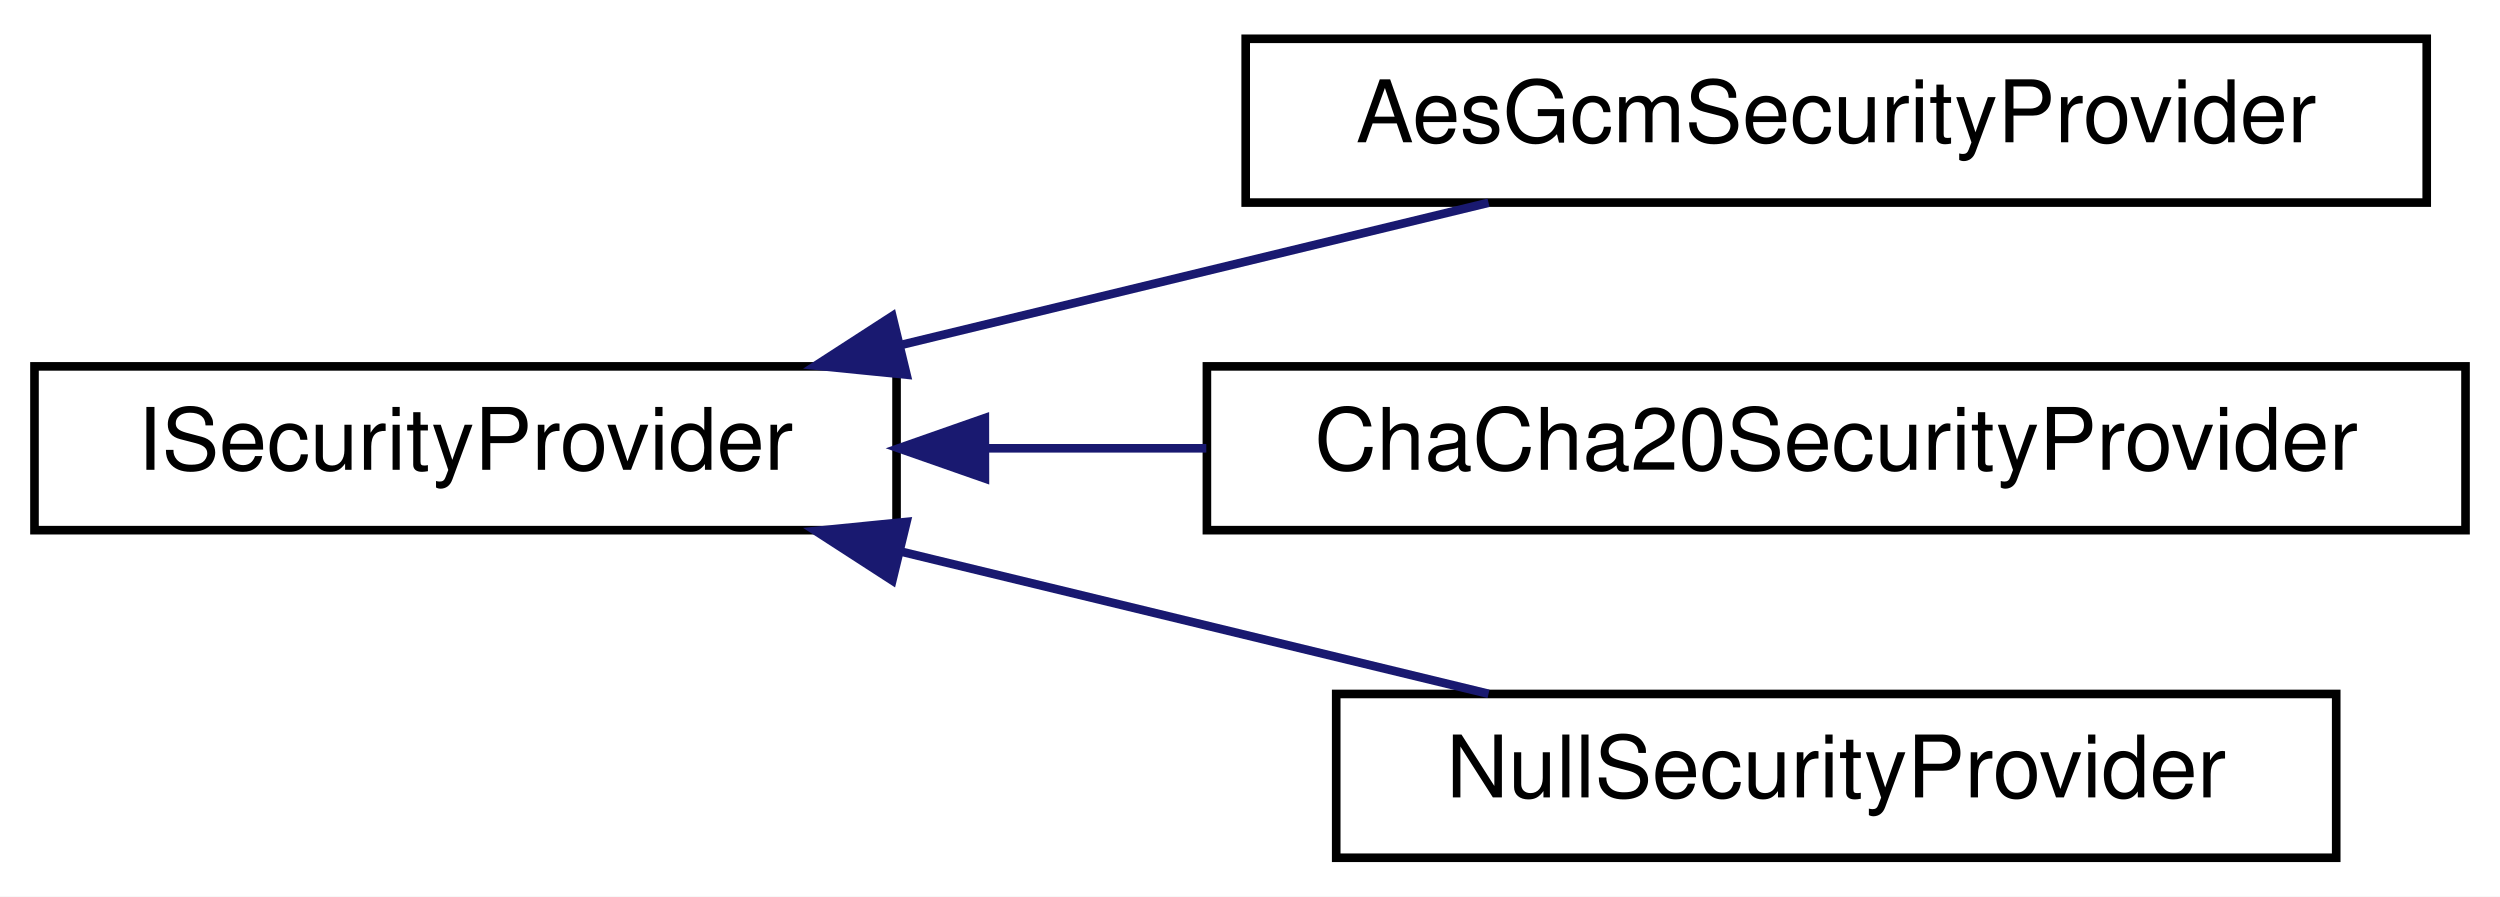
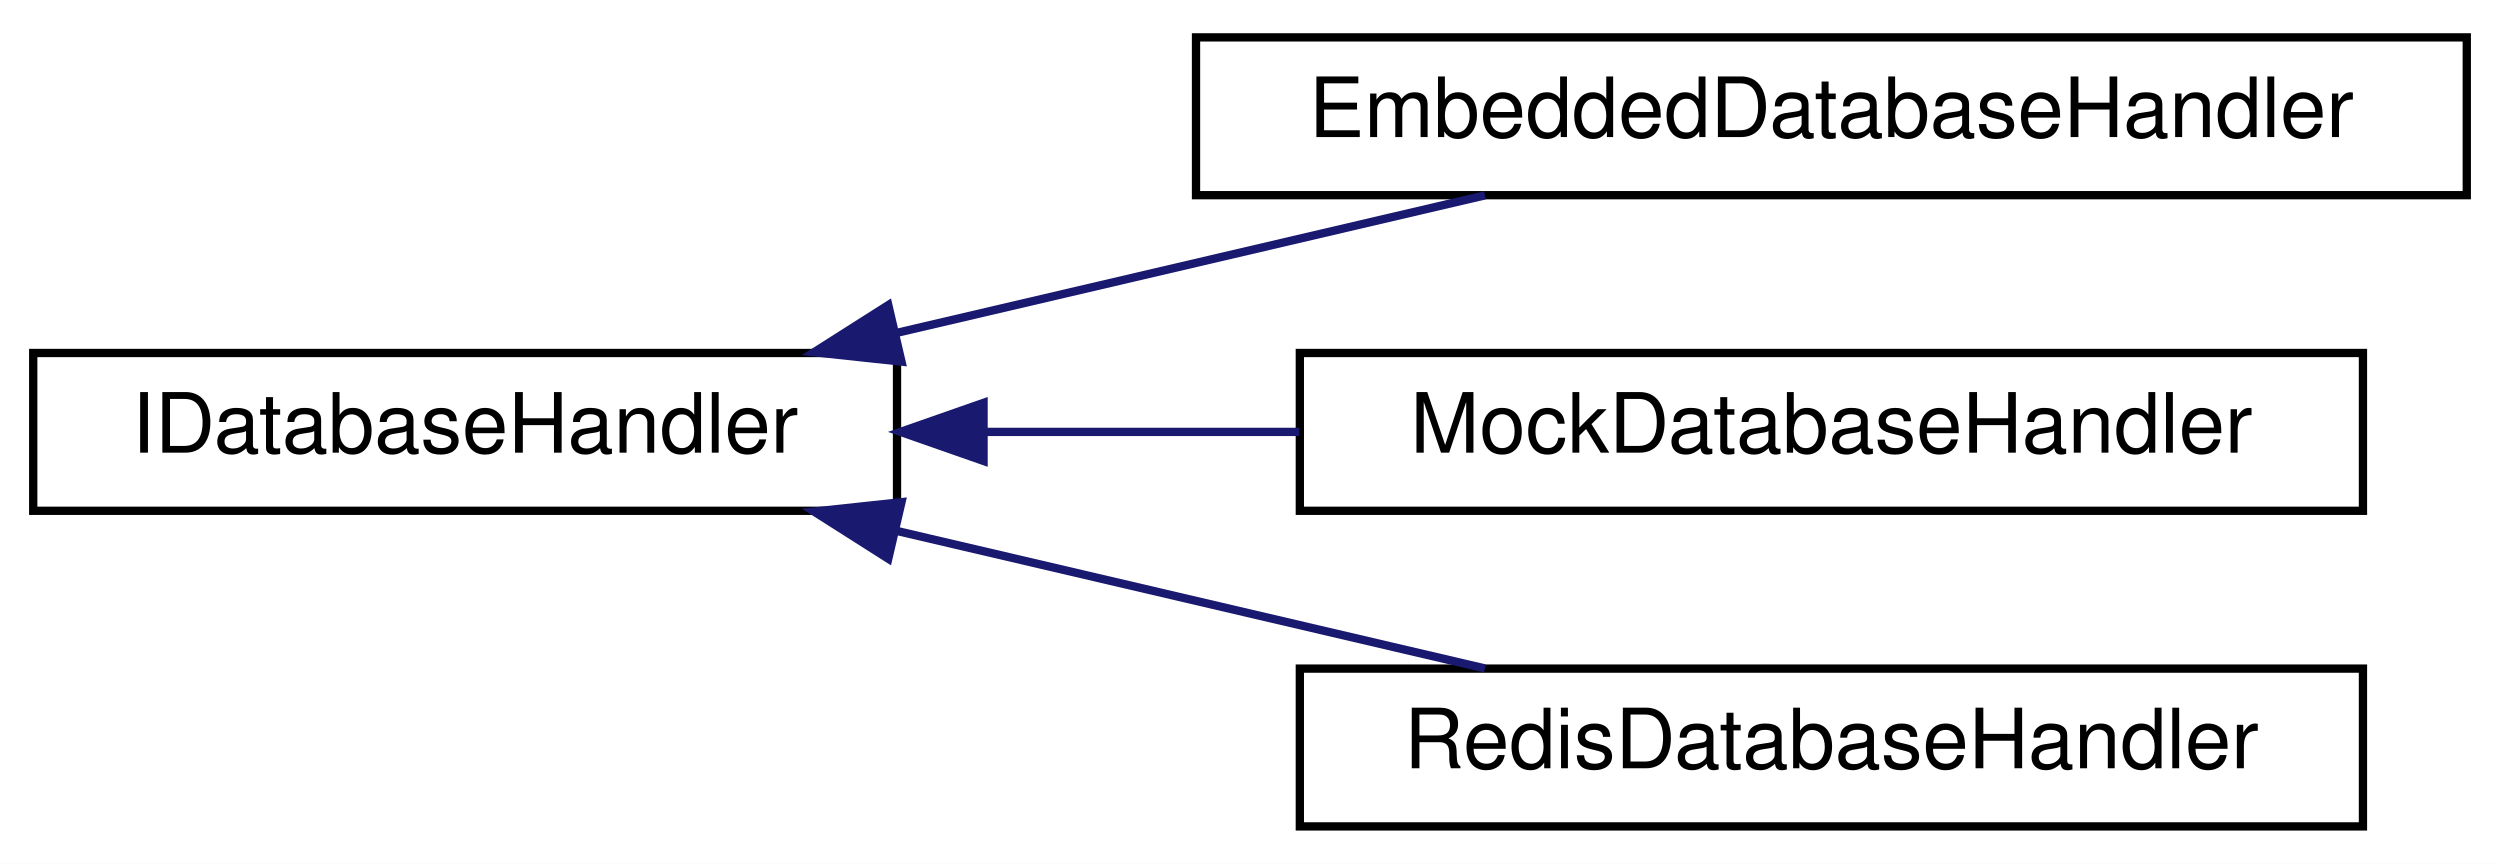
- <svg xmlns="http://www.w3.org/2000/svg" xmlns:xlink="http://www.w3.org/1999/xlink" width="290pt" height="104pt" viewBox="0.00 0.00 290.00 104.00">
+ <svg xmlns="http://www.w3.org/2000/svg" xmlns:xlink="http://www.w3.org/1999/xlink" width="301pt" height="104pt" viewBox="0.00 0.00 301.00 104.00">
  <g id="graph0" class="graph" transform="scale(1 1) rotate(0) translate(4 100)">
-     <polygon fill="white" stroke="transparent" points="-4,4 -4,-100 286,-100 286,4 -4,4" />
+     <polygon fill="white" stroke="transparent" points="-4,4 -4,-100 297,-100 297,4 -4,4" />
    <g id="node1" class="node">
      <g id="a_node1">
-         <a xlink:href="classISecurityProvider.html" target="_top" xlink:title="Abstract interface for security providers (encryption/decryption).">
-           <polygon fill="white" stroke="black" points="0,-38.5 0,-57.5 100,-57.5 100,-38.5 0,-38.5" />
-           <text text-anchor="middle" x="50" y="-45.5" font-family="Helvetica,sans-Serif" font-size="10.00">ISecurityProvider</text>
+         <a xlink:href="classIDatabaseHandler.html" target="_top" xlink:title="Interface for database handlers supporting JSON storage and retrieval.">
+           <polygon fill="white" stroke="black" points="0,-38.5 0,-57.5 104,-57.5 104,-38.5 0,-38.5" />
+           <text text-anchor="middle" x="52" y="-45.5" font-family="Helvetica,sans-Serif" font-size="10.00">IDatabaseHandler</text>
        </a>
      </g>
    </g>
    <g id="node2" class="node">
      <g id="a_node2">
-         <a xlink:href="classAesGcmSecurityProvider.html" target="_top" xlink:title="AES-256-GCM implementation for secure OTA payloads.">
-           <polygon fill="white" stroke="black" points="140.5,-76.5 140.5,-95.5 277.5,-95.5 277.5,-76.5 140.5,-76.5" />
-           <text text-anchor="middle" x="209" y="-83.5" font-family="Helvetica,sans-Serif" font-size="10.00">AesGcmSecurityProvider</text>
+         <a xlink:href="classEmbeddedDatabaseHandler.html" target="_top" xlink:title="Lightweight, fixed-size in-memory key-value store for embedded systems.">
+           <polygon fill="white" stroke="black" points="140,-76.5 140,-95.5 293,-95.5 293,-76.5 140,-76.5" />
+           <text text-anchor="middle" x="216.5" y="-83.5" font-family="Helvetica,sans-Serif" font-size="10.00">EmbeddedDatabaseHandler</text>
        </a>
      </g>
    </g>
    <g id="edge1" class="edge">
-       <path fill="none" stroke="midnightblue" d="M100.45,-59.97C122.45,-65.29 147.99,-71.48 168.67,-76.48" />
-       <polygon fill="midnightblue" stroke="midnightblue" points="101.16,-56.54 90.62,-57.59 99.51,-63.34 101.16,-56.54" />
+       <path fill="none" stroke="midnightblue" d="M103.87,-59.9C126.71,-65.24 153.3,-71.45 174.79,-76.48" />
+       <polygon fill="midnightblue" stroke="midnightblue" points="104.54,-56.46 94.01,-57.59 102.95,-63.27 104.54,-56.46" />
    </g>
    <g id="node3" class="node">
      <g id="a_node3">
-         <a xlink:href="classChaCha20SecurityProvider.html" target="_top" xlink:title="ChaCha20-Poly1305 implementation for secure OTA payloads.">
-           <polygon fill="white" stroke="black" points="136,-38.5 136,-57.5 282,-57.5 282,-38.5 136,-38.5" />
-           <text text-anchor="middle" x="209" y="-45.5" font-family="Helvetica,sans-Serif" font-size="10.00">ChaCha20SecurityProvider</text>
+         <a xlink:href="classMockDatabaseHandler.html" target="_top" xlink:title=" ">
+           <polygon fill="white" stroke="black" points="152.5,-38.5 152.5,-57.5 280.5,-57.5 280.5,-38.5 152.5,-38.5" />
+           <text text-anchor="middle" x="216.5" y="-45.5" font-family="Helvetica,sans-Serif" font-size="10.00">MockDatabaseHandler</text>
        </a>
      </g>
    </g>
    <g id="edge2" class="edge">
-       <path fill="none" stroke="midnightblue" d="M110.28,-48C118.66,-48 127.35,-48 135.93,-48" />
-       <polygon fill="midnightblue" stroke="midnightblue" points="110.25,-44.5 100.25,-48 110.24,-51.5 110.25,-44.5" />
+       <path fill="none" stroke="midnightblue" d="M114.63,-48C127,-48 140.02,-48 152.44,-48" />
+       <polygon fill="midnightblue" stroke="midnightblue" points="114.42,-44.5 104.42,-48 114.42,-51.5 114.42,-44.5" />
    </g>
    <g id="node4" class="node">
      <g id="a_node4">
-         <a xlink:href="classNullSecurityProvider.html" target="_top" xlink:title="Null object pattern implementation - no encryption/decryption.">
-           <polygon fill="white" stroke="black" points="151,-0.5 151,-19.5 267,-19.5 267,-0.5 151,-0.5" />
-           <text text-anchor="middle" x="209" y="-7.5" font-family="Helvetica,sans-Serif" font-size="10.00">NullSecurityProvider</text>
+         <a xlink:href="classRedisDatabaseHandler.html" target="_top" xlink:title="Class for interacting with a Redis database backend.">
+           <polygon fill="white" stroke="black" points="152.5,-0.5 152.5,-19.5 280.5,-19.5 280.5,-0.5 152.5,-0.5" />
+           <text text-anchor="middle" x="216.5" y="-7.5" font-family="Helvetica,sans-Serif" font-size="10.00">RedisDatabaseHandler</text>
        </a>
      </g>
    </g>
    <g id="edge3" class="edge">
-       <path fill="none" stroke="midnightblue" d="M100.45,-36.03C122.45,-30.71 147.99,-24.52 168.67,-19.52" />
-       <polygon fill="midnightblue" stroke="midnightblue" points="99.51,-32.66 90.62,-38.41 101.16,-39.46 99.51,-32.66" />
+       <path fill="none" stroke="midnightblue" d="M103.87,-36.1C126.71,-30.76 153.3,-24.55 174.79,-19.52" />
+       <polygon fill="midnightblue" stroke="midnightblue" points="102.95,-32.73 94.01,-38.41 104.54,-39.54 102.95,-32.73" />
    </g>
  </g>
</svg>
